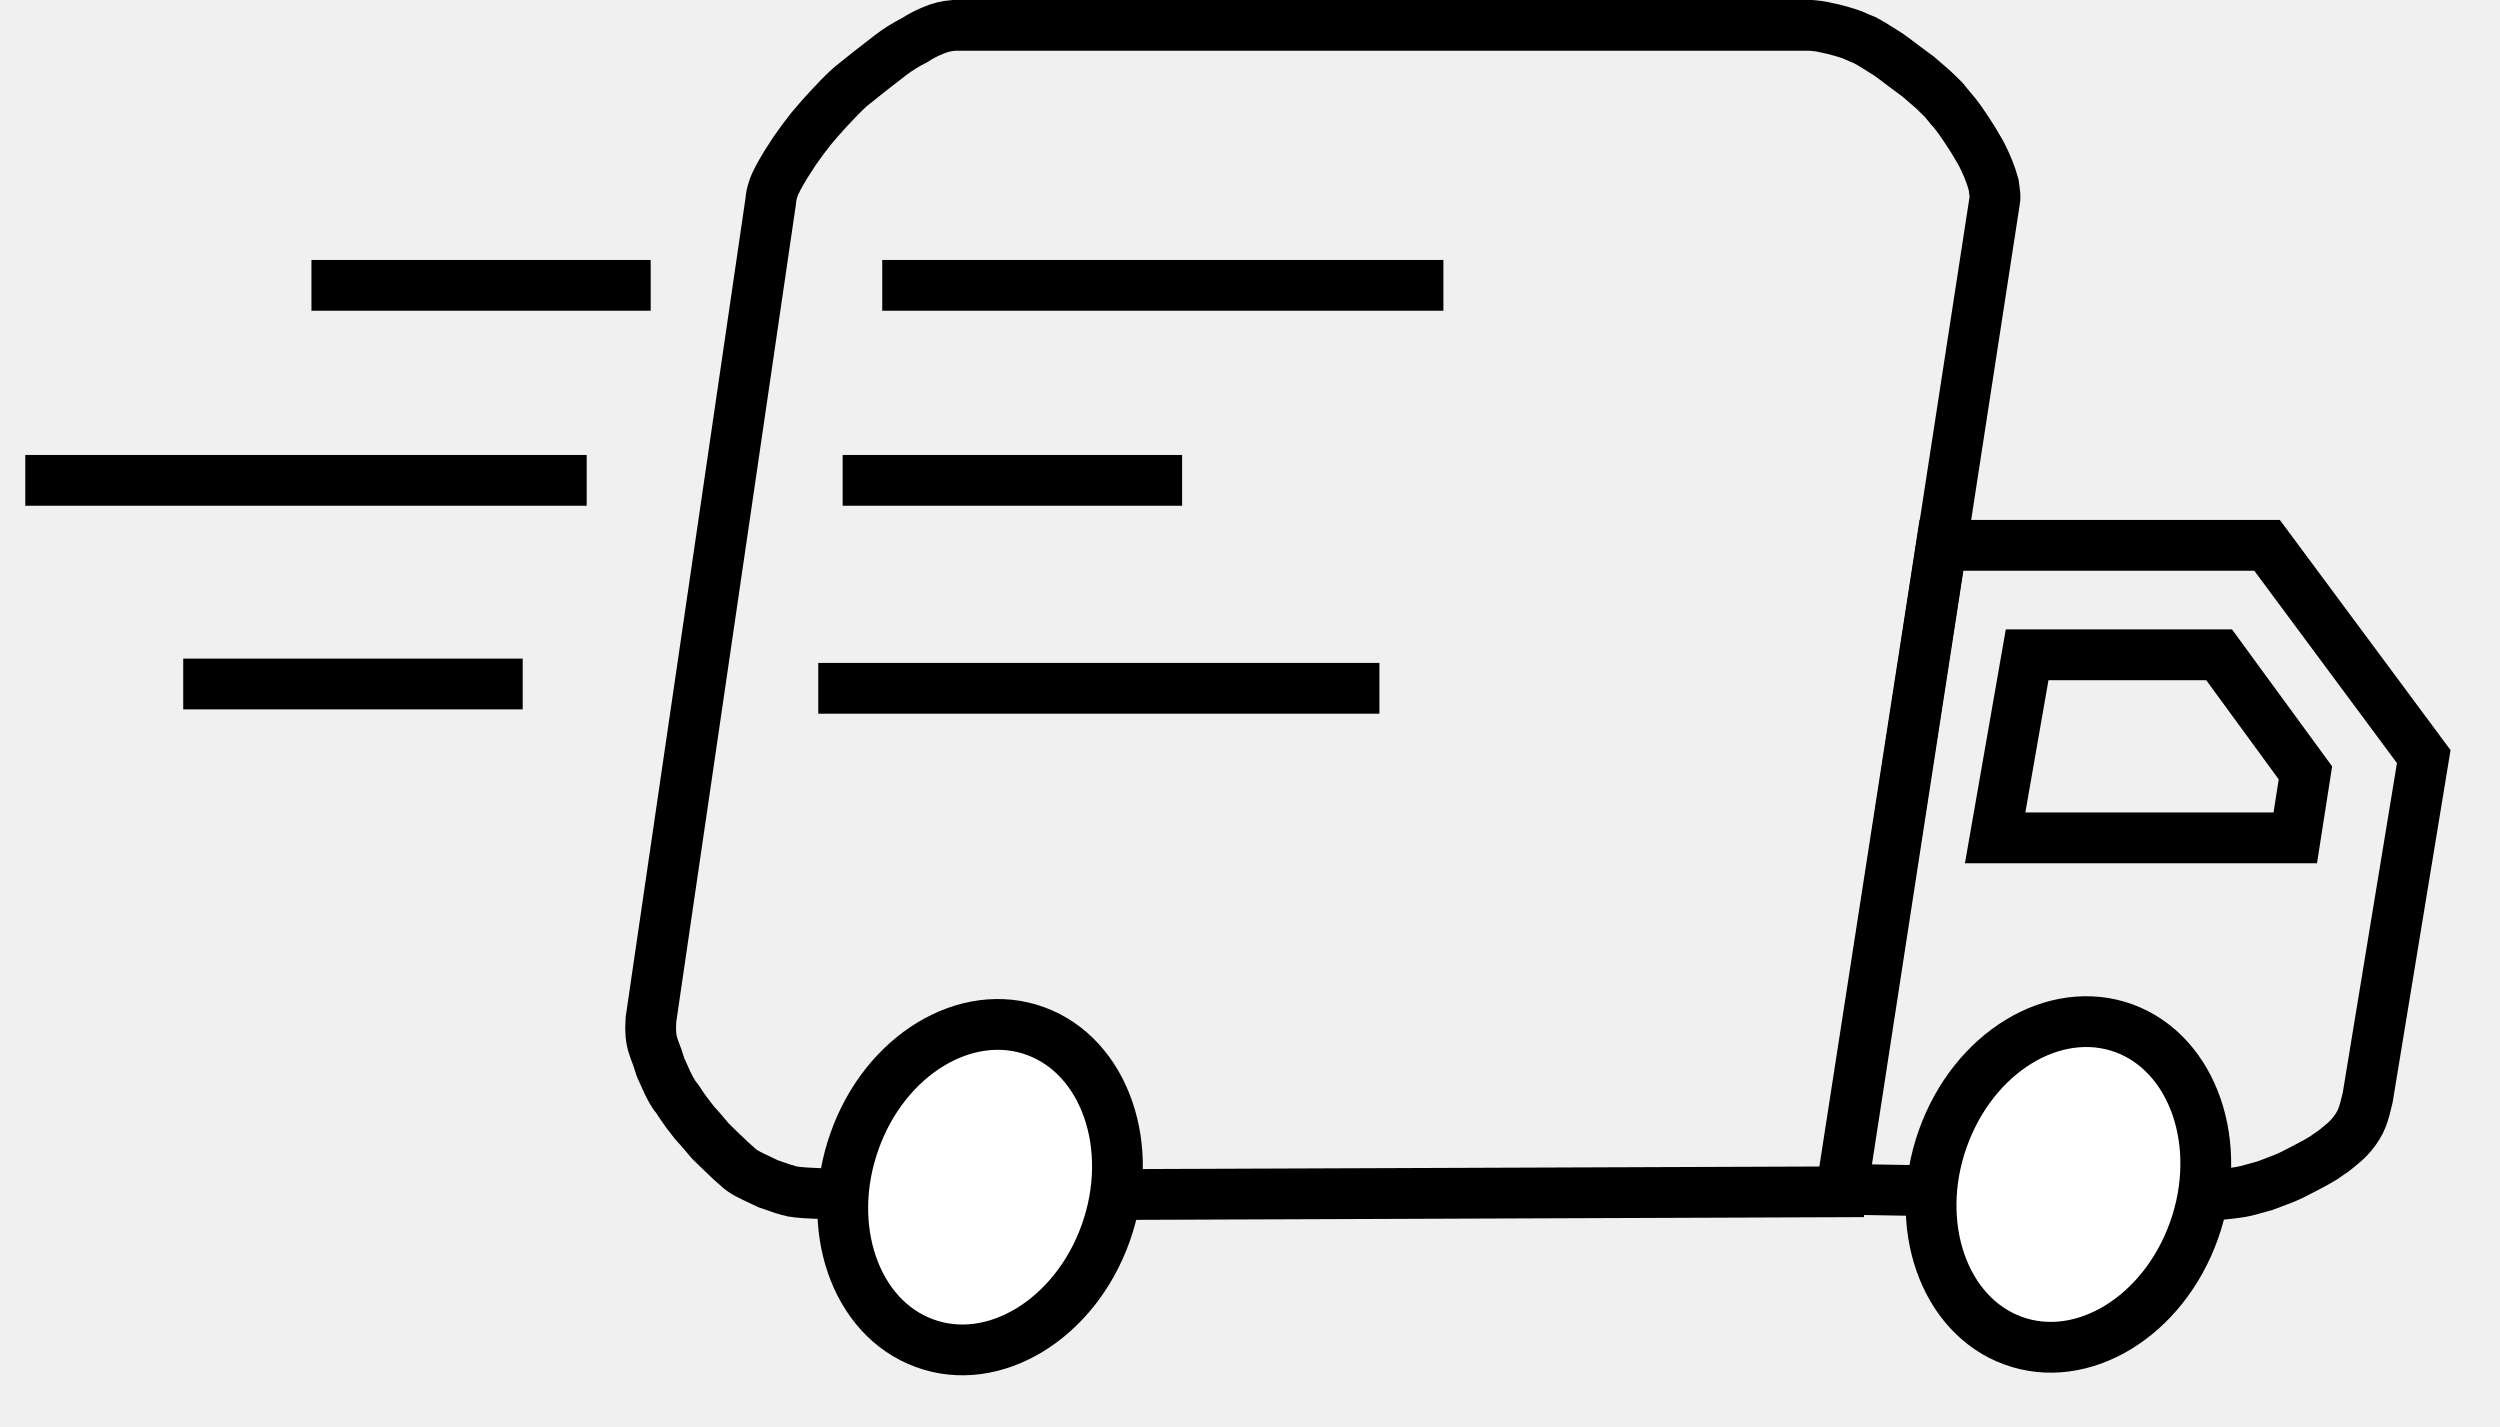
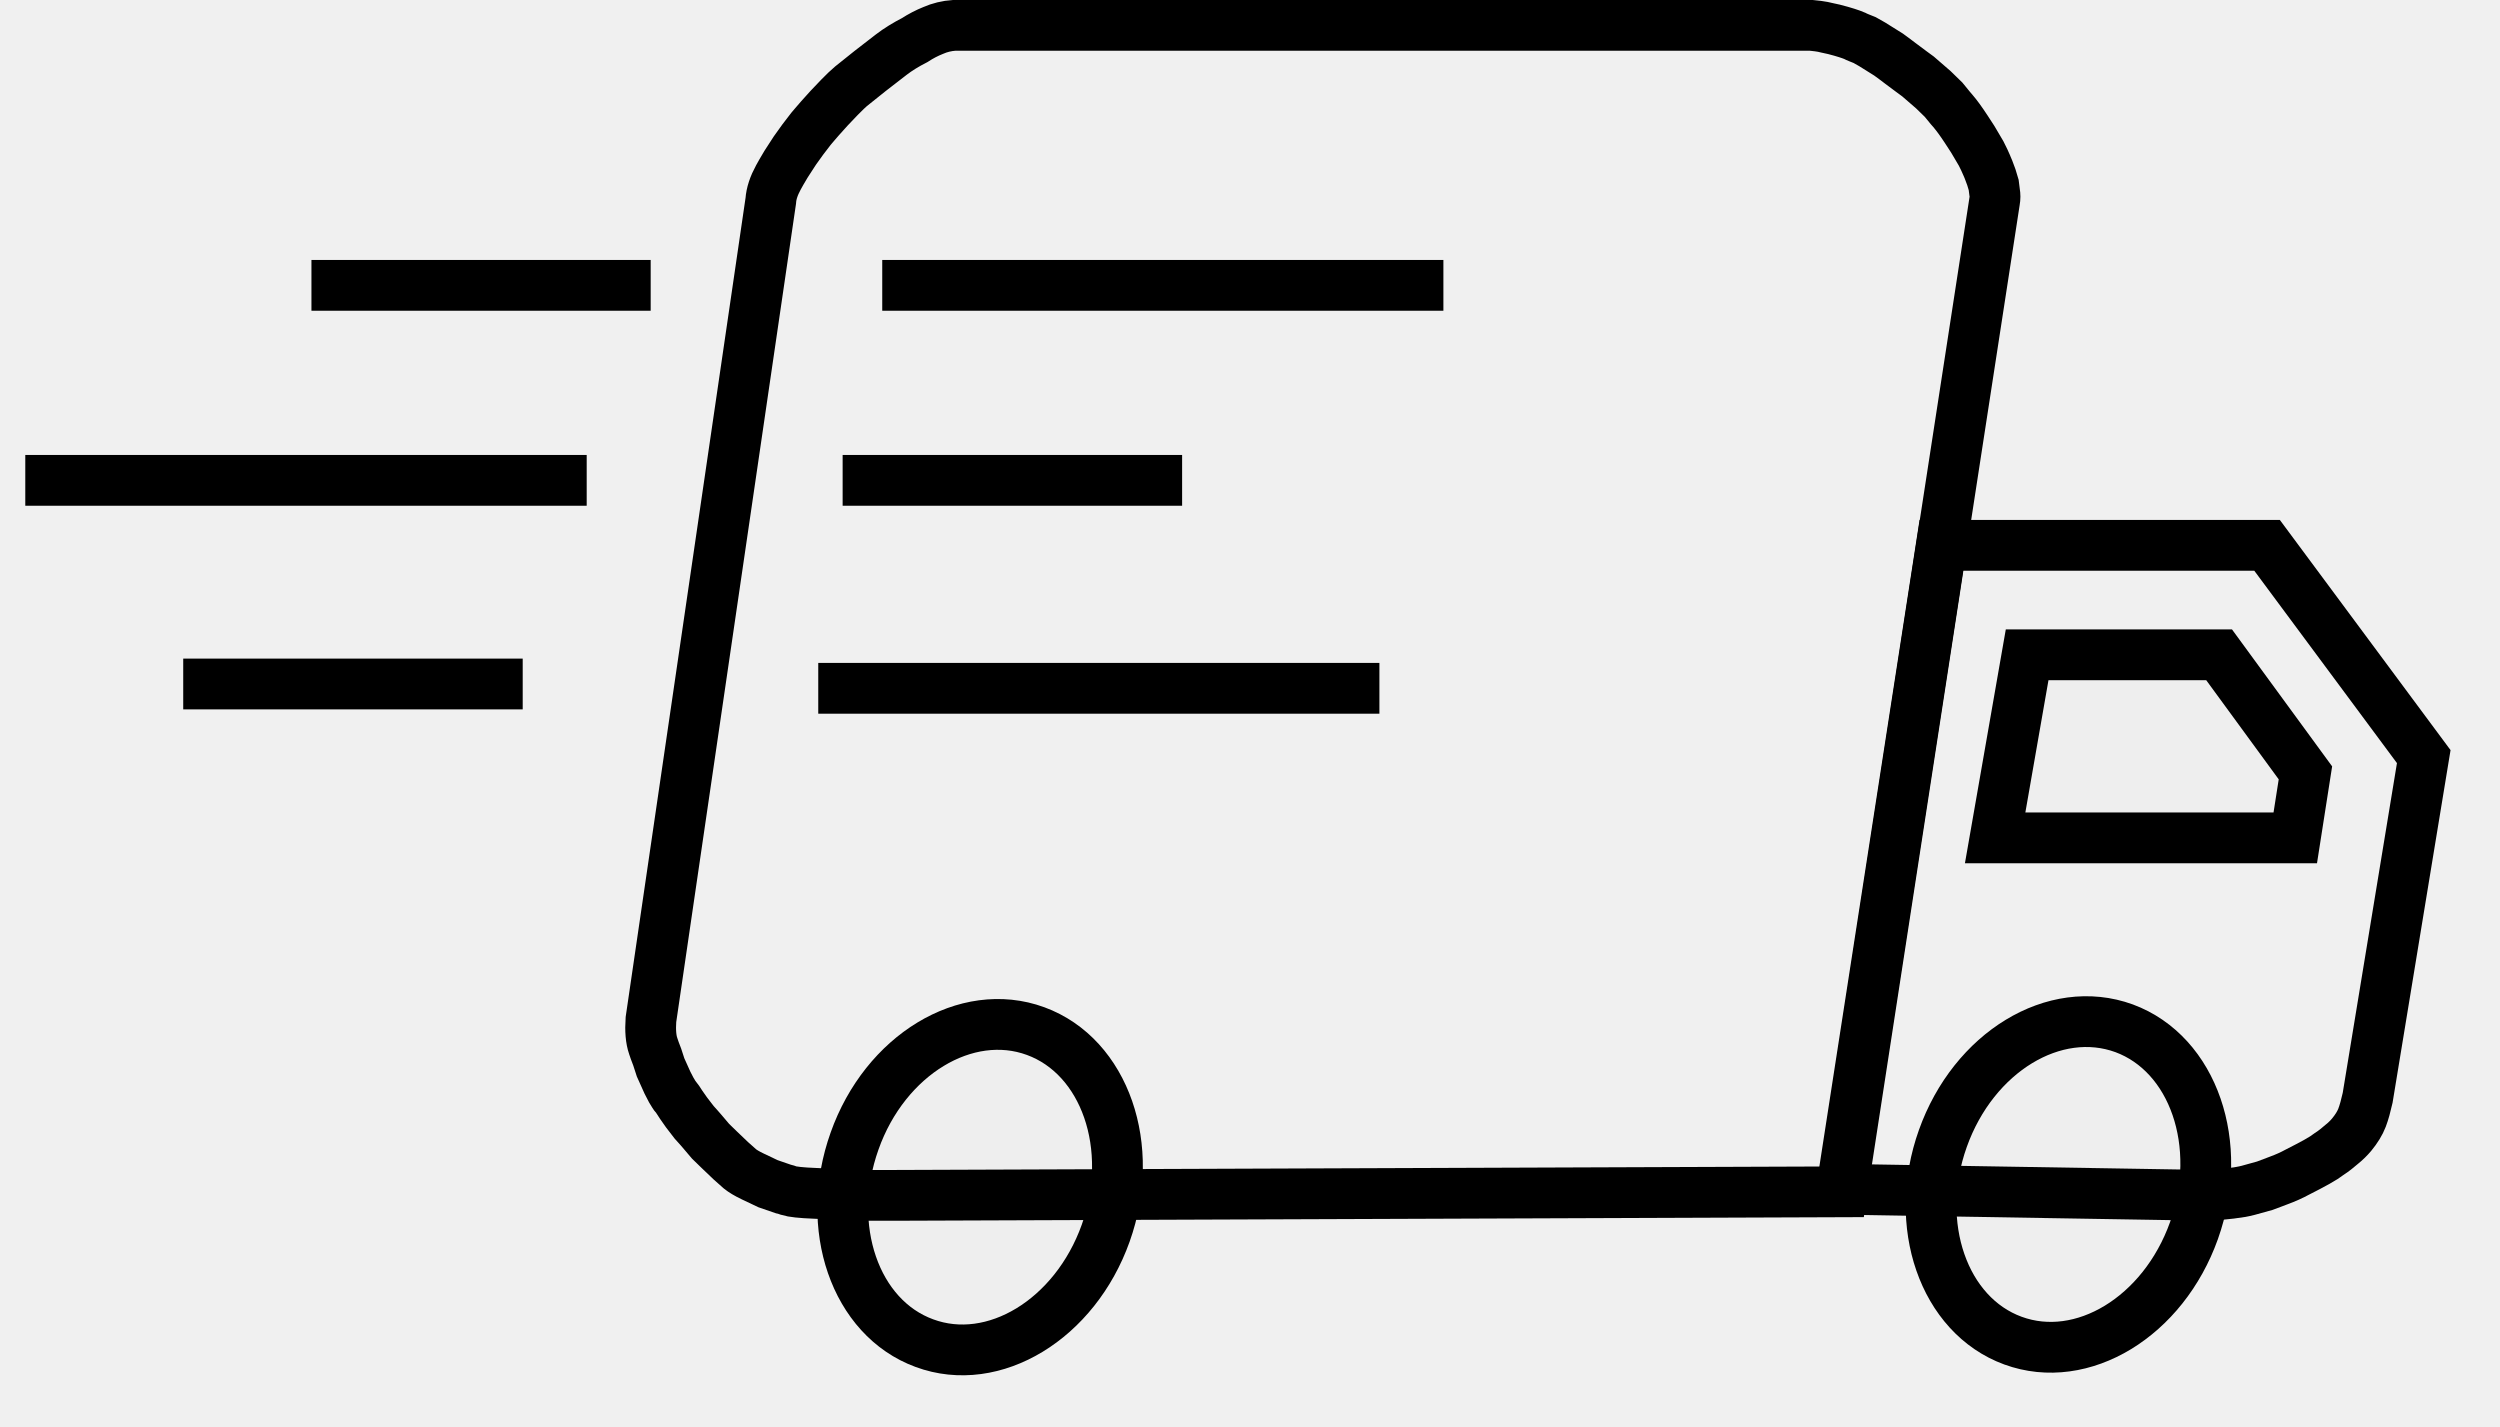
- <svg xmlns="http://www.w3.org/2000/svg" xmlns:xlink="http://www.w3.org/1999/xlink" viewBox="46.874 173.722 98.459 56.166">
-   <defs>
-     <path id="b" d="M72.6 214.92c.03.09.08.24.16.44l.13.4.27.6.15.29c.08.13.13.22.17.26.06.07.13.18.22.32l.21.3.3.39c.13.14.23.26.31.35.07.08.19.22.34.4l.36.35.44.42c.16.14.28.25.36.32.1.08.26.18.49.29l.61.29.26.09.32.11c.1.02.17.05.23.07.15.05.5.09 1.04.11l.67.03c.2.03.5.05.9.05h1.51l37.37-.14 6.01-39.03c.02-.11.02-.22 0-.33-.01-.1-.03-.2-.04-.3l-.09-.3c-.09-.25-.15-.4-.17-.44-.07-.16-.14-.32-.23-.49l-.33-.56-.26-.4c-.21-.32-.38-.55-.5-.69-.04-.04-.17-.2-.39-.47l-.4-.39-.6-.52c-.13-.09-.36-.27-.7-.52-.11-.09-.27-.2-.47-.35l-.64-.4-.3-.17c-.17-.07-.31-.12-.4-.17-.14-.06-.41-.15-.8-.25-.2-.04-.35-.08-.45-.1-.1-.02-.25-.04-.46-.06H84.46c-.3.02-.58.09-.83.2-.25.1-.5.23-.73.38-.35.18-.66.37-.92.57-.27.21-.55.43-.84.65-.21.17-.46.37-.75.6-.1.08-.25.23-.45.43l-.41.43-.36.4c-.17.19-.28.33-.36.42-.22.28-.43.56-.63.85l-.35.54c-.14.23-.24.41-.3.52-.18.33-.28.63-.3.92l-4.72 32.25c-.03.43 0 .78.09 1.04z" />
-     <path id="c" d="M119.4 220.56l14.47.24c.32-.02.61-.05.87-.08s.49-.07.68-.12l.65-.18c.25-.09.42-.16.53-.2.3-.11.54-.22.74-.33.31-.16.57-.29.78-.41.2-.11.37-.22.5-.32.17-.11.33-.24.48-.37.15-.12.28-.25.39-.38.19-.23.33-.46.41-.67.08-.21.15-.47.22-.78l2.21-13.44-6.17-8.32h-12.83l-3.93 25.36z" />
-     <path id="d" d="M133.28 222.19c-1.21 3.39-4.4 5.33-7.13 4.33-2.73-1-3.97-4.57-2.76-7.96 1.21-3.4 4.4-5.34 7.14-4.34 2.73 1.01 3.96 4.58 2.75 7.97z" />
-     <path id="e" d="M90.42 222.29c-1.21 3.39-4.41 5.34-7.14 4.33-2.73-1-3.96-4.57-2.75-7.96 1.2-3.39 4.4-5.33 7.13-4.33 2.73 1 3.97 4.57 2.76 7.96z" />
-     <path id="f" d="M125.45 206.72h11.82l.4-2.56-3.4-4.65h-7.56l-1.26 7.21z" />
-     <path id="g" d="M72.5 184.96H59.14" />
-     <path id="h" d="M93.43 192.64H80.06" />
-     <path id="i" d="M69.98 192.64H47.87" />
-     <path id="j" d="M67.46 200.66H54.09" />
-     <path id="k" d="M101.2 200.83H79.1" />
-     <path id="l" d="M103.72 184.96h-22.1" />
-   </defs>
-   <use fill-opacity="0" stroke="#000" stroke-width="2" xlink:href="#a" />
-   <use fill-opacity="0" xlink:href="#b" />
-   <use fill-opacity="0" stroke="#000" stroke-width="2" xlink:href="#b" />
-   <use fill-opacity="0" xlink:href="#c" />
-   <use fill-opacity="0" stroke="#000" stroke-width="2" xlink:href="#c" />
-   <use fill="#fff" xlink:href="#d" />
-   <use fill-opacity="0" stroke="#000" stroke-width="2" xlink:href="#d" />
-   <use fill="#fff" xlink:href="#e" />
-   <use fill-opacity="0" stroke="#000" stroke-width="2" xlink:href="#e" />
-   <use fill-opacity="0" xlink:href="#f" />
-   <use fill-opacity="0" stroke="#000" stroke-width="2" xlink:href="#f" />
-   <use fill-opacity="0" stroke="#000" stroke-width="2" xlink:href="#g" />
-   <g>
-     <use fill-opacity="0" stroke="#000" stroke-width="2" xlink:href="#h" />
-   </g>
-   <g>
-     <use fill-opacity="0" stroke="#000" stroke-width="2" xlink:href="#i" />
-   </g>
-   <g>
-     <use fill-opacity="0" stroke="#000" stroke-width="2" xlink:href="#j" />
-   </g>
-   <g>
-     <use fill-opacity="0" stroke="#000" stroke-width="2" xlink:href="#k" />
-   </g>
-   <g>
-     <use fill-opacity="0" stroke="#000" stroke-width="2" xlink:href="#l" />
-   </g>
+ <svg xmlns="http://www.w3.org/2000/svg" viewBox="46.874 173.722 98.459 56.166">
+   <path fill-opacity="0" stroke="#000" stroke-width="2" d="M72.6 214.92c.03.09.08.24.16.44l.13.4.27.6.15.29c.08.13.13.22.17.26.06.07.13.18.22.32l.21.3.3.39c.13.14.23.26.31.35.07.08.19.22.34.4l.36.35.44.42c.16.14.28.25.36.32.1.08.26.18.49.29l.61.29.26.09.32.11c.1.02.17.05.23.07.15.05.5.09 1.04.11l.67.03c.2.03.5.05.9.05h1.51l37.37-.14 6.01-39.03c.02-.11.02-.22 0-.33-.01-.1-.03-.2-.04-.3l-.09-.3c-.09-.25-.15-.4-.17-.44-.07-.16-.14-.32-.23-.49l-.33-.56-.26-.4c-.21-.32-.38-.55-.5-.69-.04-.04-.17-.2-.39-.47l-.4-.39-.6-.52c-.13-.09-.36-.27-.7-.52-.11-.09-.27-.2-.47-.35l-.64-.4-.3-.17c-.17-.07-.31-.12-.4-.17-.14-.06-.41-.15-.8-.25-.2-.04-.35-.08-.45-.1-.1-.02-.25-.04-.46-.06H84.46c-.3.02-.58.09-.83.2-.25.1-.5.23-.73.38-.35.18-.66.37-.92.57-.27.21-.55.43-.84.65-.21.17-.46.37-.75.6-.1.08-.25.23-.45.43l-.41.43-.36.4c-.17.19-.28.33-.36.42-.22.28-.43.56-.63.85l-.35.54c-.14.23-.24.41-.3.52-.18.33-.28.63-.3.92l-4.72 32.25c-.03.43 0 .78.09 1.04z" />
+   <path fill-opacity="0" stroke="#000" stroke-width="2" d="M119.4 220.56l14.47.24c.32-.02.61-.05.87-.08s.49-.07.68-.12l.65-.18c.25-.09.42-.16.53-.2.3-.11.54-.22.74-.33.31-.16.57-.29.78-.41.2-.11.37-.22.5-.32.17-.11.33-.24.48-.37.15-.12.28-.25.39-.38.19-.23.33-.46.41-.67.08-.21.15-.47.22-.78l2.21-13.44-6.17-8.32h-12.83l-3.93 25.36z" />
+   <path fill="rgba(0,0,0,0.01)" stroke="#000" stroke-width="2" d="M133.28 222.19c-1.21 3.39-4.4 5.33-7.13 4.33-2.73-1-3.97-4.57-2.76-7.96 1.21-3.4 4.4-5.34 7.14-4.34 2.73 1.01 3.96 4.58 2.75 7.97z" />
+   <path fill="rgba(0,0,0,0.01)" stroke="#000" stroke-width="2" d="M90.42 222.29c-1.21 3.39-4.41 5.34-7.14 4.33-2.73-1-3.96-4.57-2.75-7.96 1.2-3.39 4.4-5.33 7.13-4.33 2.73 1 3.97 4.57 2.76 7.96z" />
+   <path fill="rgba(0,0,0,0.01)" stroke="#000" stroke-width="2" d="M125.45 206.72h11.82l.4-2.56-3.4-4.65h-7.56l-1.26 7.21z" />
+   <path stroke="#000" stroke-width="2" d="M72.5 184.96H59.14" />
+   <path stroke="#000" stroke-width="2" d="M93.43 192.64H80.06" />
+   <path stroke="#000" stroke-width="2" d="M69.98 192.64H47.87" />
+   <path stroke="#000" stroke-width="2" d="M67.46 200.66H54.09" />
+   <path stroke="#000" stroke-width="2" d="M101.2 200.83H79.1" />
+   <path stroke="#000" stroke-width="2" d="M103.72 184.96h-22.1" />
</svg>
